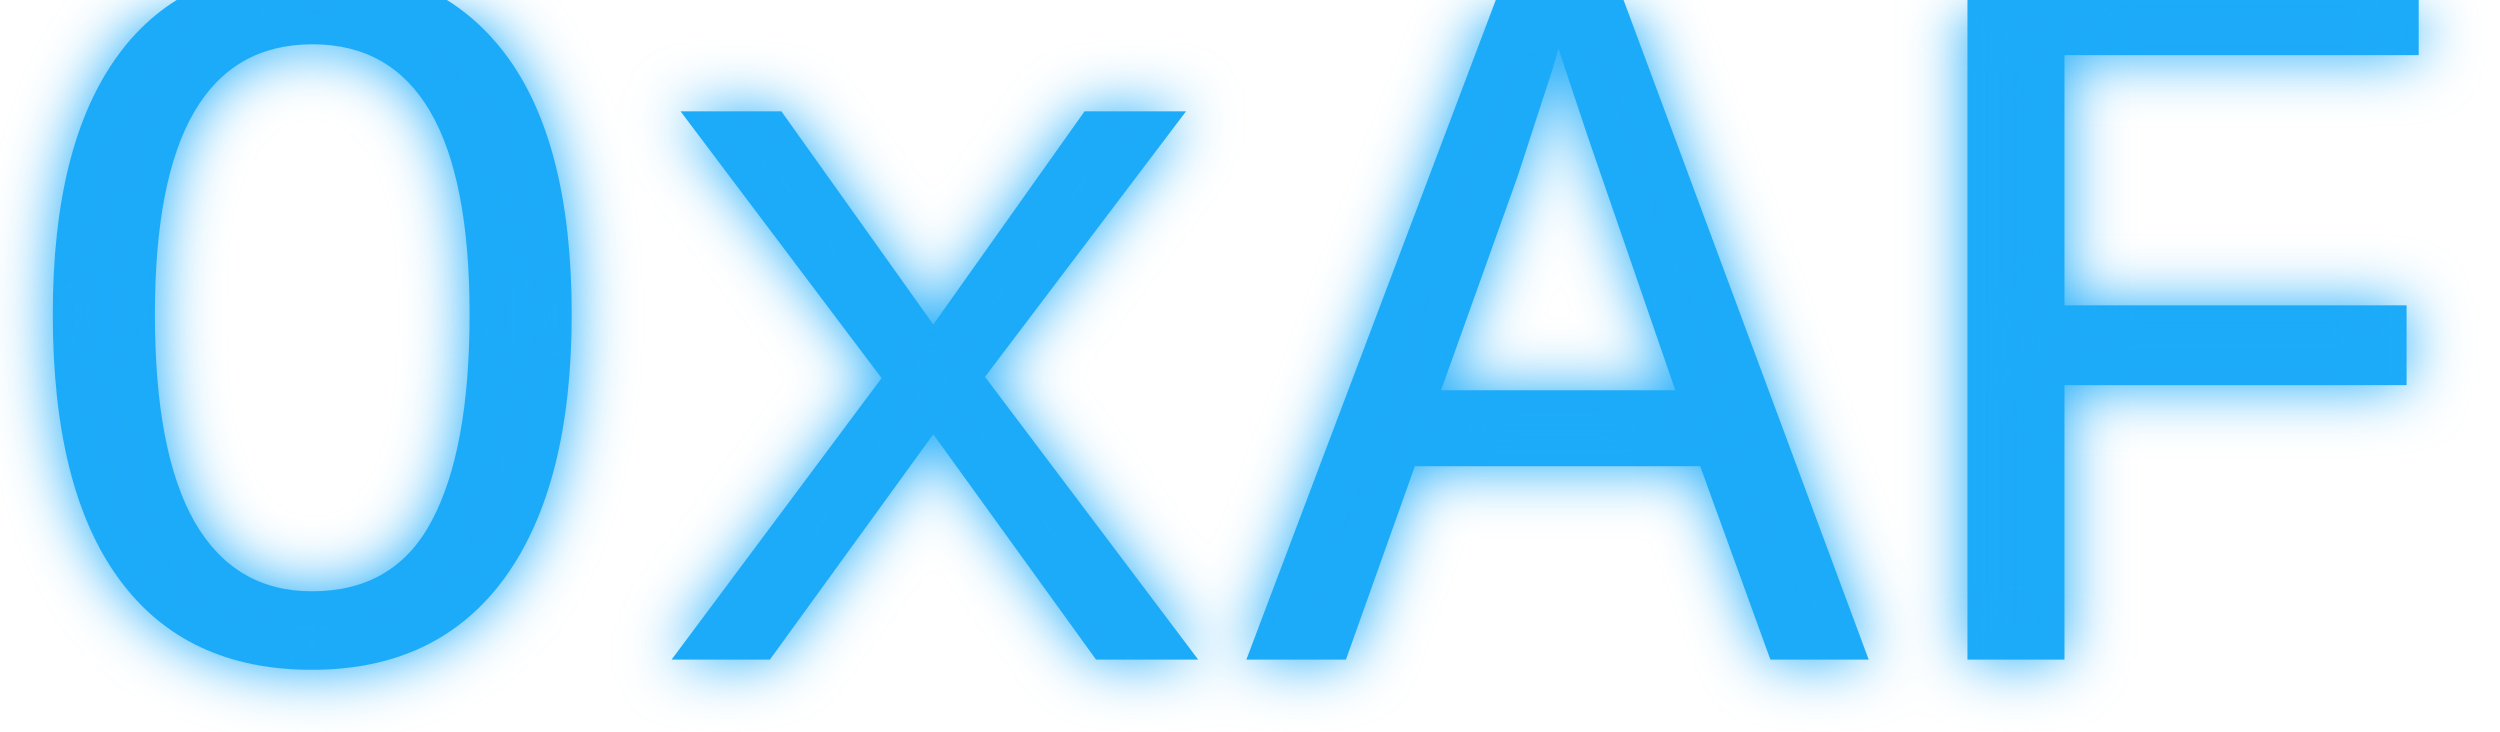
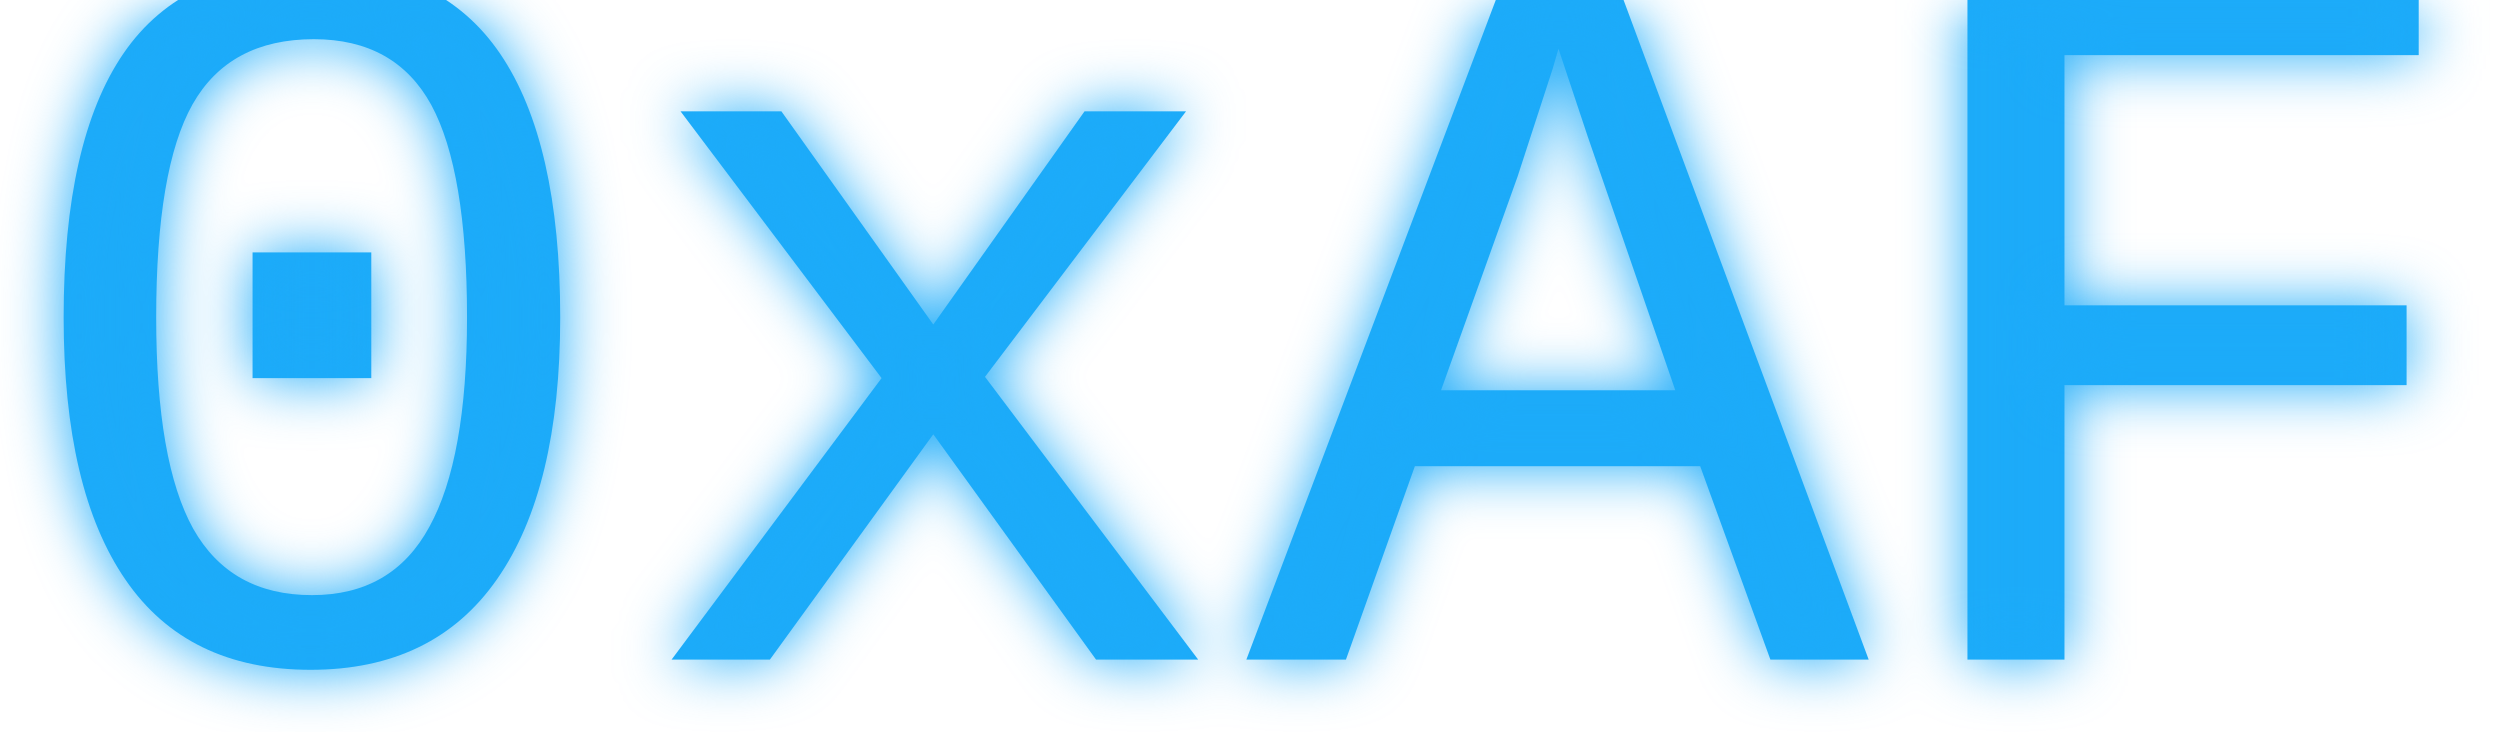
<svg xmlns="http://www.w3.org/2000/svg" width="61.2mm" height="17.9mm" enable-background="new" version="1.1" viewBox="0 0 61.2 17.9">
  <defs>
    <filter id="filter5025" x="-.03" y="-.116" width="1.06" height="1.23" color-interpolation-filters="sRGB">
      <feGaussianBlur stdDeviation="0.738" />
    </filter>
  </defs>
  <g display="none">
    <rect x="-.189" y="-.231" width="63.1" height="19.4" fill-opacity=".986" stroke="#000" stroke-width=".265" />
  </g>
  <g transform="translate(-80.2 -96.4)">
    <text x="80.225" y="112.548" fill="#1cabf9" font-family="'TI-83p Mini Sans'" font-size="25.4px" letter-spacing="0px" stroke-width=".265px" word-spacing="0px" style="line-height:125%" xml:space="preserve">
-       <tspan x="80.225" y="112.548" fill="#1cabf9" font-family="'Courier New'" font-size="25.4px" stroke-width=".265px" style="font-feature-settings:normal;font-variant-caps:normal;font-variant-ligatures:normal;font-variant-numeric:normal">OxAF</tspan>
+       <tspan x="80.225" y="112.548" fill="#1cabf9" font-family="'Courier New'" font-size="25.4px" stroke-width=".265px" style="font-feature-settings:normal;font-variant-caps:normal;font-variant-ligatures:normal;font-variant-numeric:normal">0xAF</tspan>
    </text>
  </g>
  <g transform="translate(-80.2 -96.4)">
    <text x="80.225" y="112.548" fill="#1cabf9" filter="url(#filter5025)" font-family="'TI-83p Mini Sans'" font-size="25.4px" letter-spacing="0px" stroke-width=".265px" word-spacing="0px" style="line-height:125%" xml:space="preserve">
-       <tspan x="80.225" y="112.548" fill="#1cabf9" font-family="'Courier New'" font-size="25.4px" stroke-width=".265px" style="font-feature-settings:normal;font-variant-caps:normal;font-variant-ligatures:normal;font-variant-numeric:normal">OxAF</tspan>
+       <tspan x="80.225" y="112.548" fill="#1cabf9" font-family="'Courier New'" font-size="25.4px" stroke-width=".265px" style="font-feature-settings:normal;font-variant-caps:normal;font-variant-ligatures:normal;font-variant-numeric:normal">0xAF</tspan>
    </text>
  </g>
</svg>
